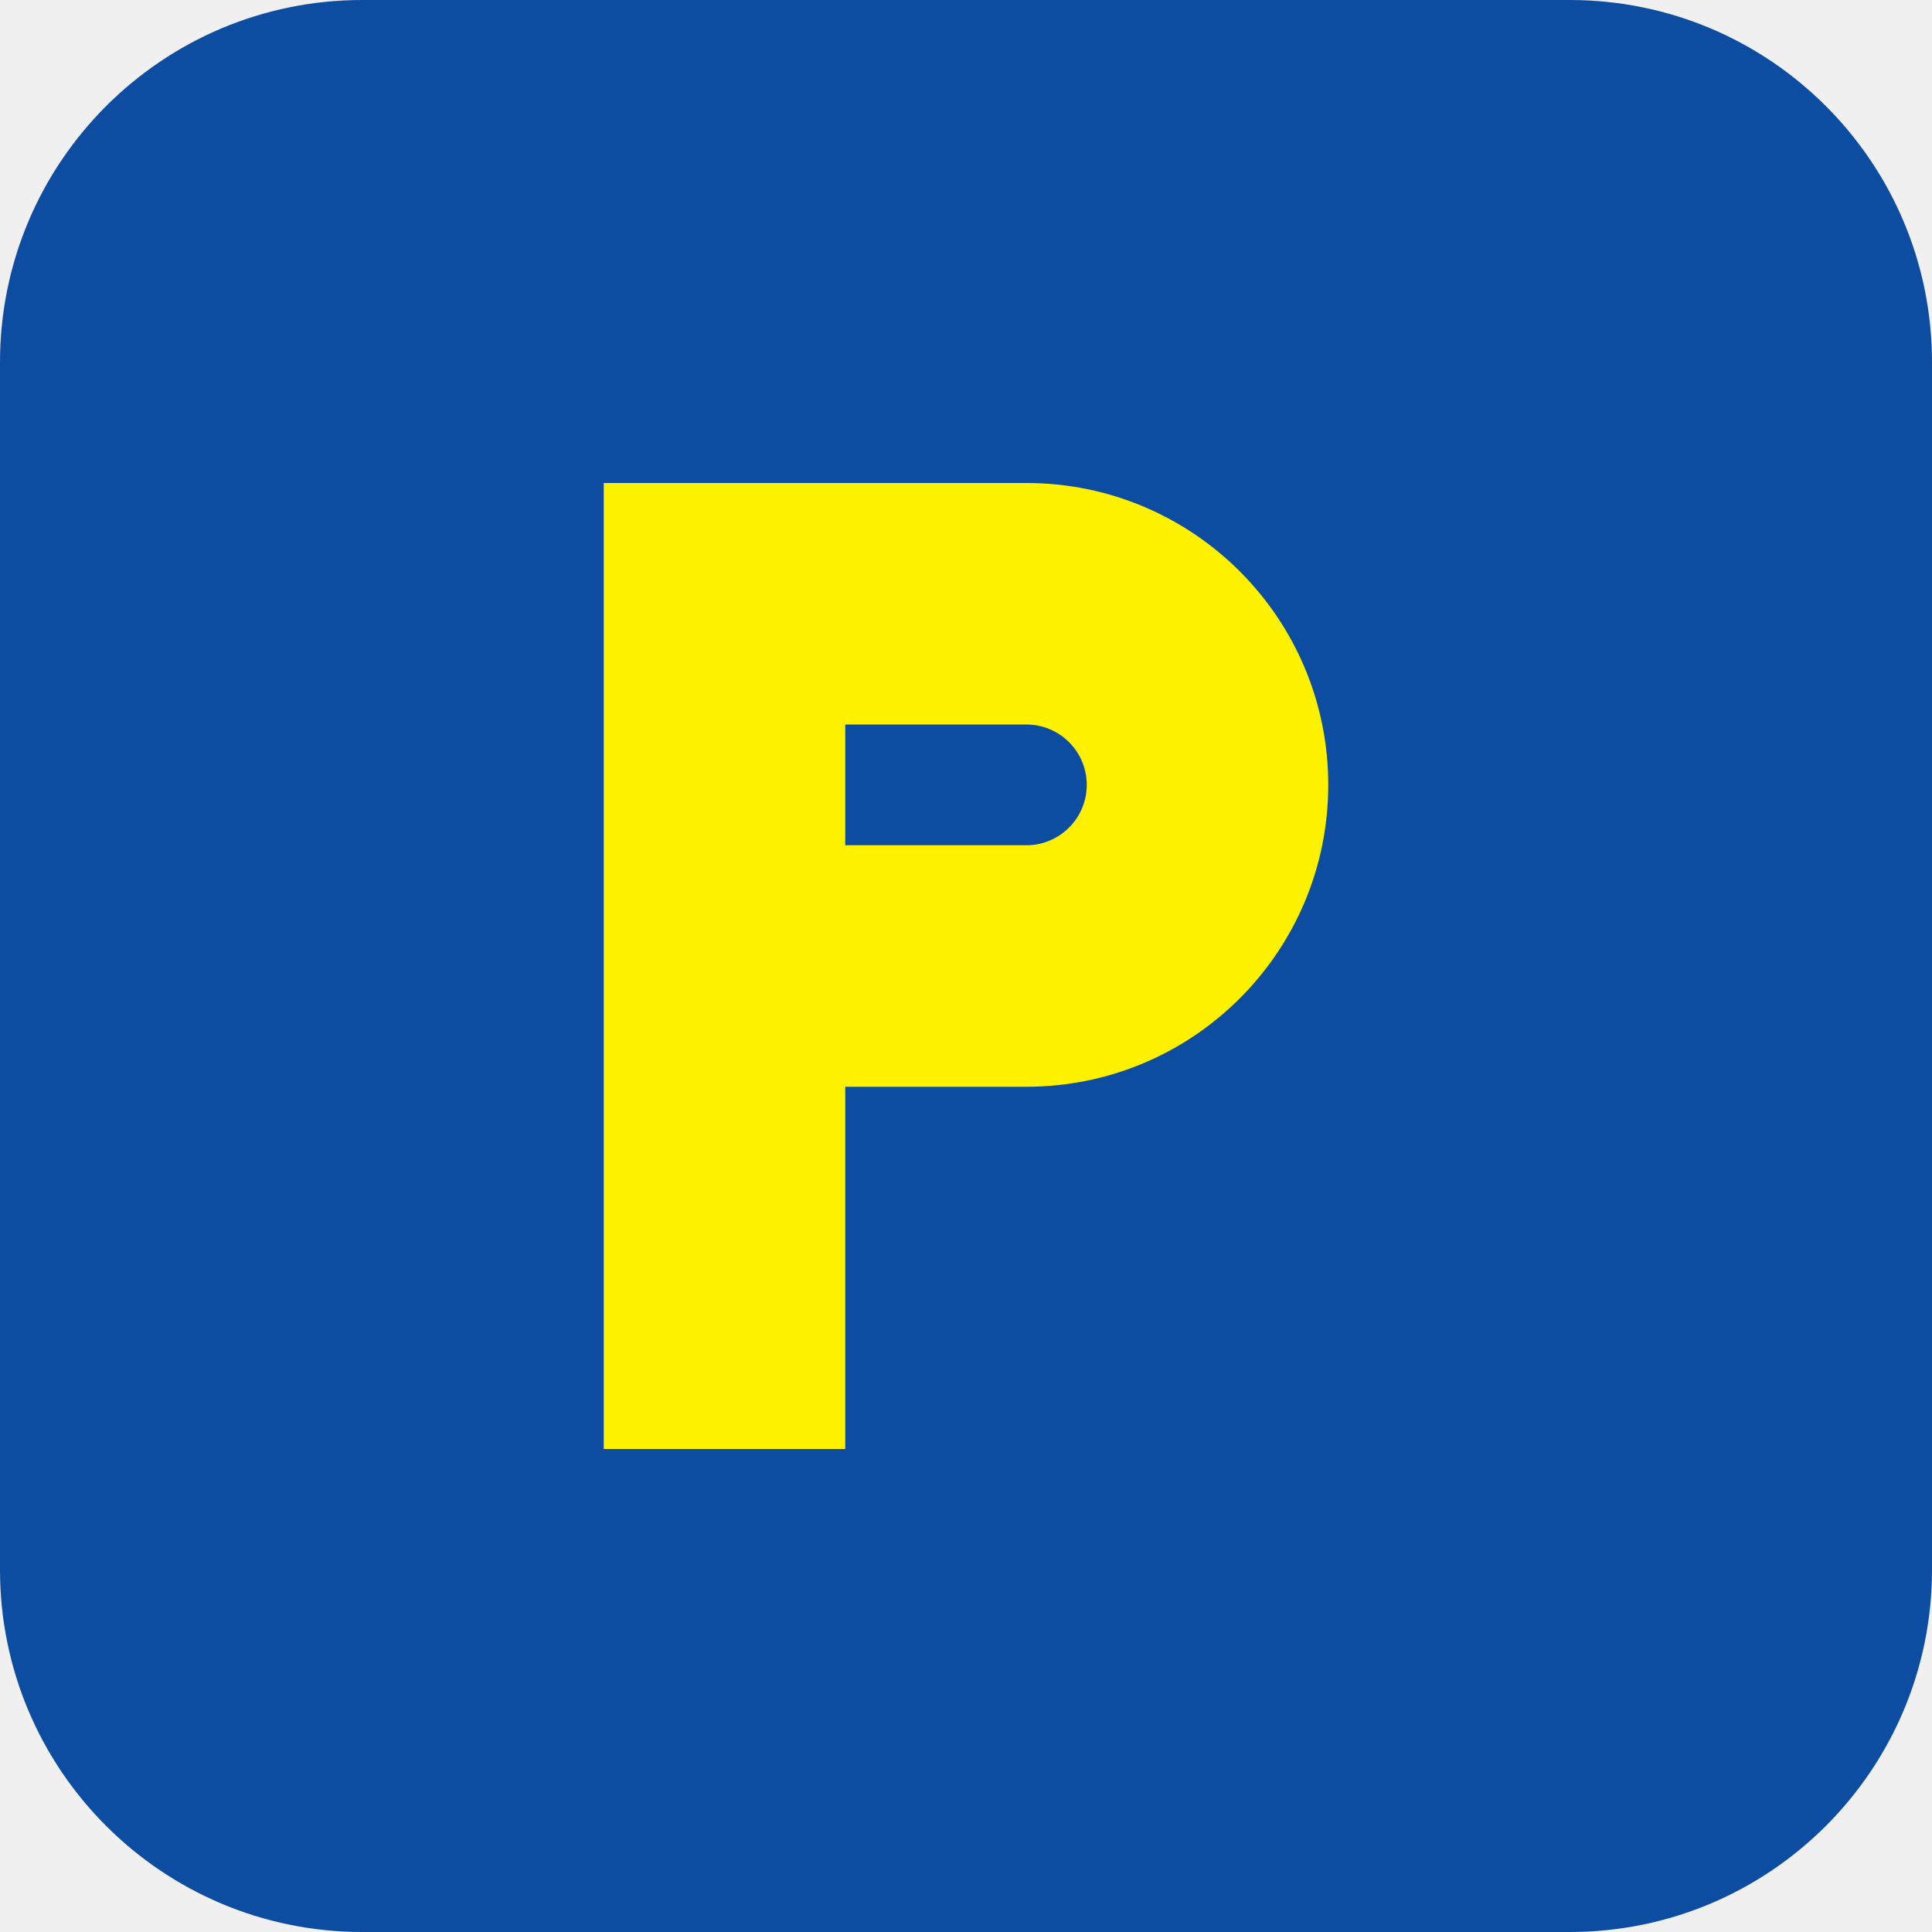
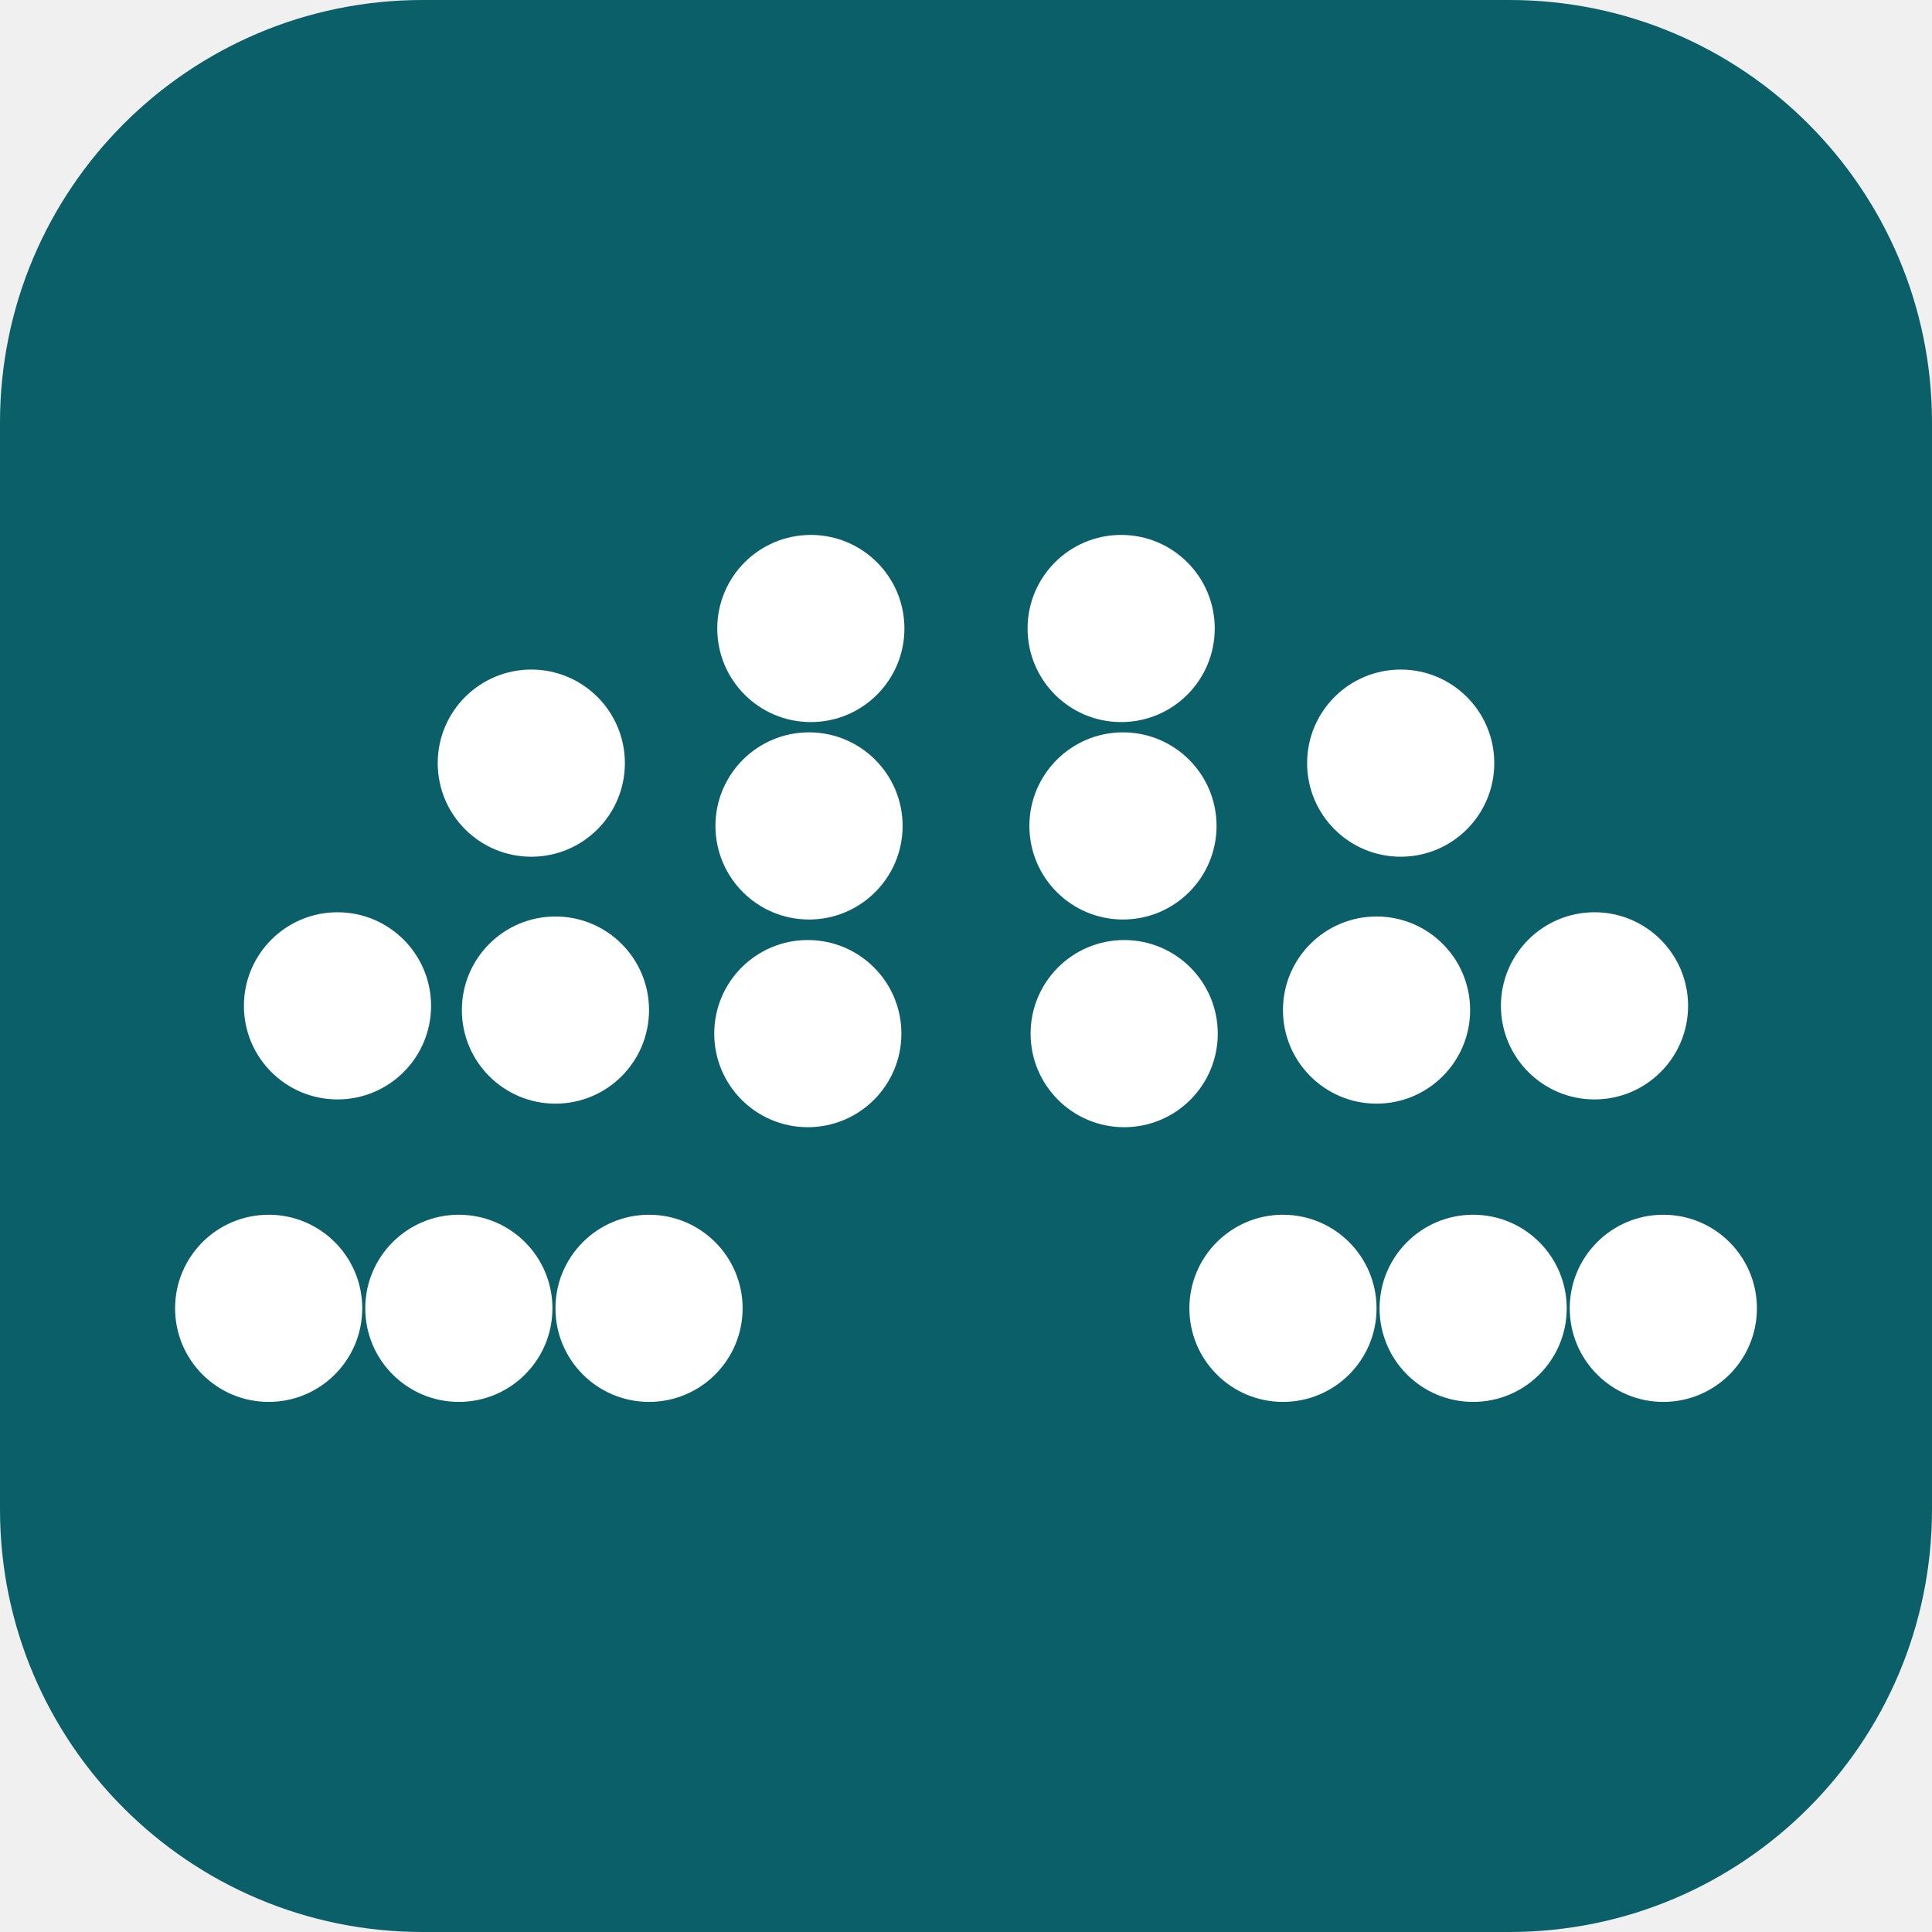
<svg xmlns="http://www.w3.org/2000/svg" viewBox="0 0 32 32">
-   <rect width="32" height="32" rx="6" fill="#0c4da2" />
-   <path d="M10 24V8h7a5 5 0 0 1 0 10h-3v6m0-10h3a1 1 0 0 0 0-2h-3" fill="#fff200" />
+   <rect width="32" height="32" rx="7" fill="#0b5f69" />
+   <g fill="#fff">
+     <circle cx="10.75" cy="21.67" r="1.55" />
+     <circle cx="13.38" cy="17.12" r="1.55" />
+     <circle cx="18.62" cy="17.12" r="1.55" />
+     <circle cx="21.25" cy="21.67" r="1.55" />
+     <circle cx="7.60" cy="21.67" r="1.55" />
+     <circle cx="9.20" cy="16.73" r="1.55" />
+     <circle cx="13.40" cy="13.68" r="1.55" />
+     <circle cx="18.60" cy="13.68" r="1.55" />
+     <circle cx="22.80" cy="16.73" r="1.55" />
+     <circle cx="24.40" cy="21.67" r="1.55" />
+     <circle cx="4.45" cy="21.67" r="1.55" />
+     <circle cx="5.59" cy="16.66" r="1.55" />
+     <circle cx="8.80" cy="12.64" r="1.55" />
+     <circle cx="13.43" cy="10.41" r="1.55" />
+     <circle cx="18.57" cy="10.41" r="1.55" />
+     <circle cx="23.20" cy="12.64" r="1.55" />
+     <circle cx="26.41" cy="16.66" r="1.55" />
+     <circle cx="27.55" cy="21.67" r="1.55" />
+   </g>
</svg>
